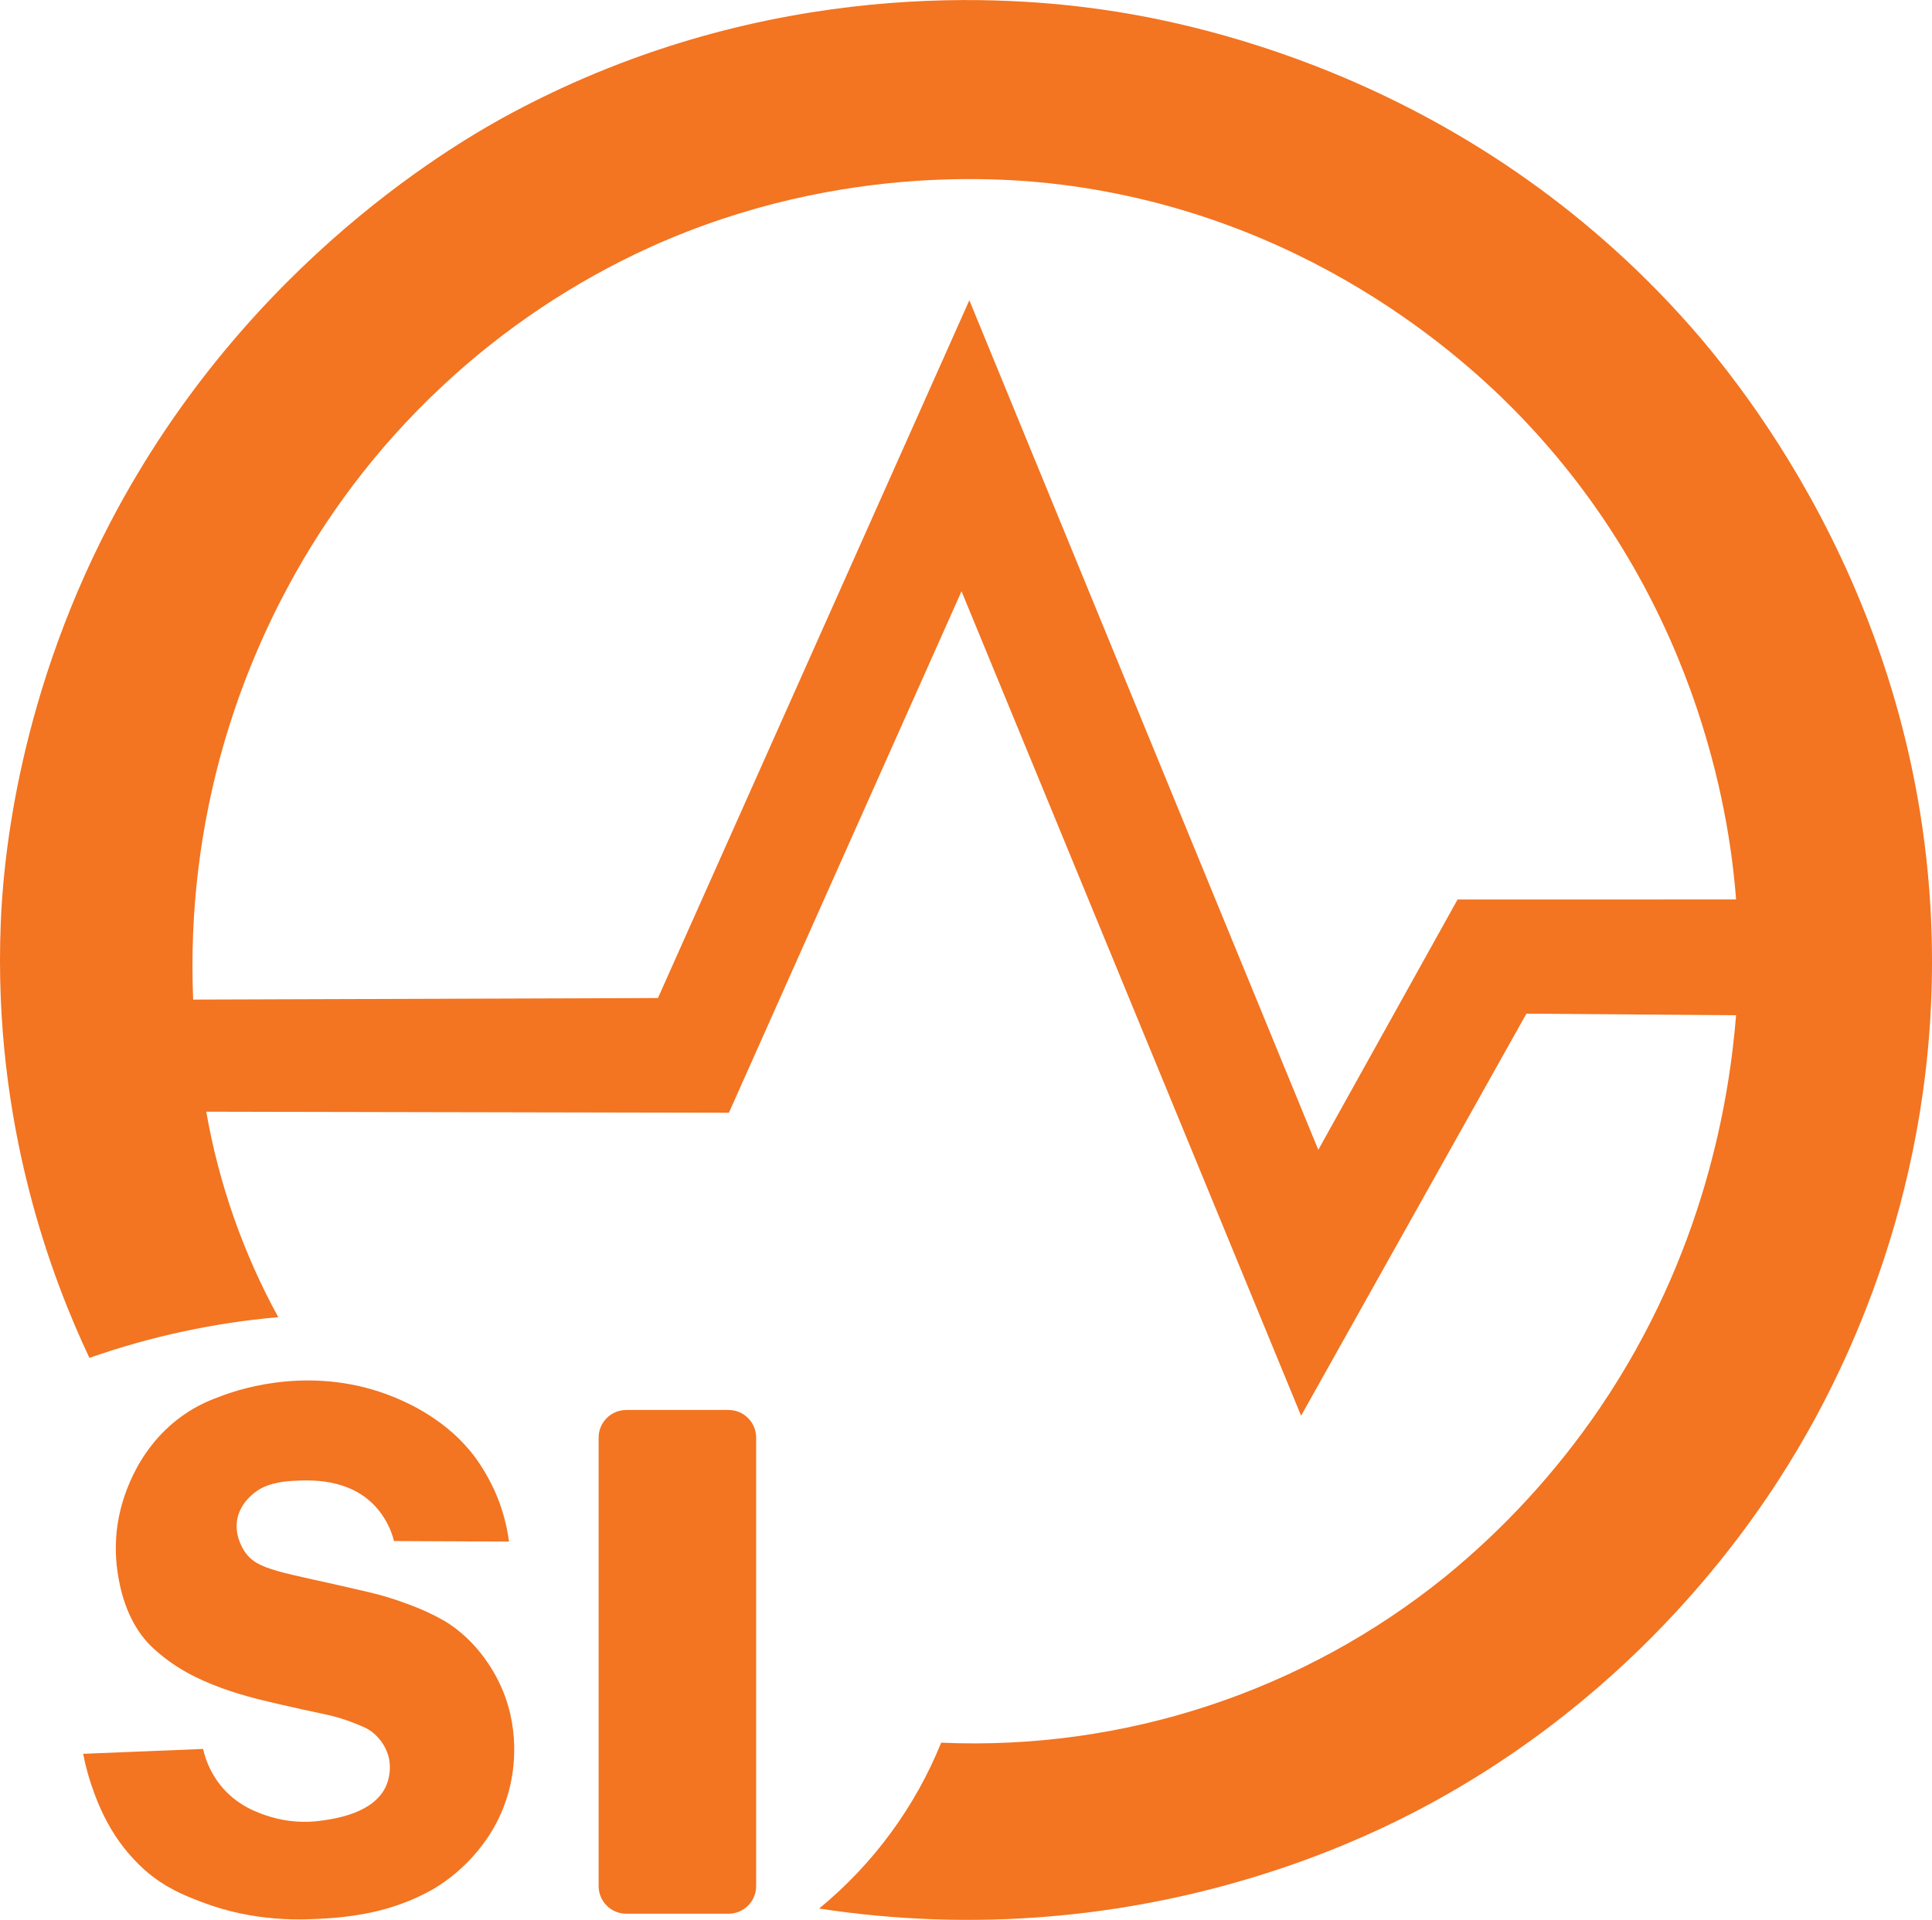
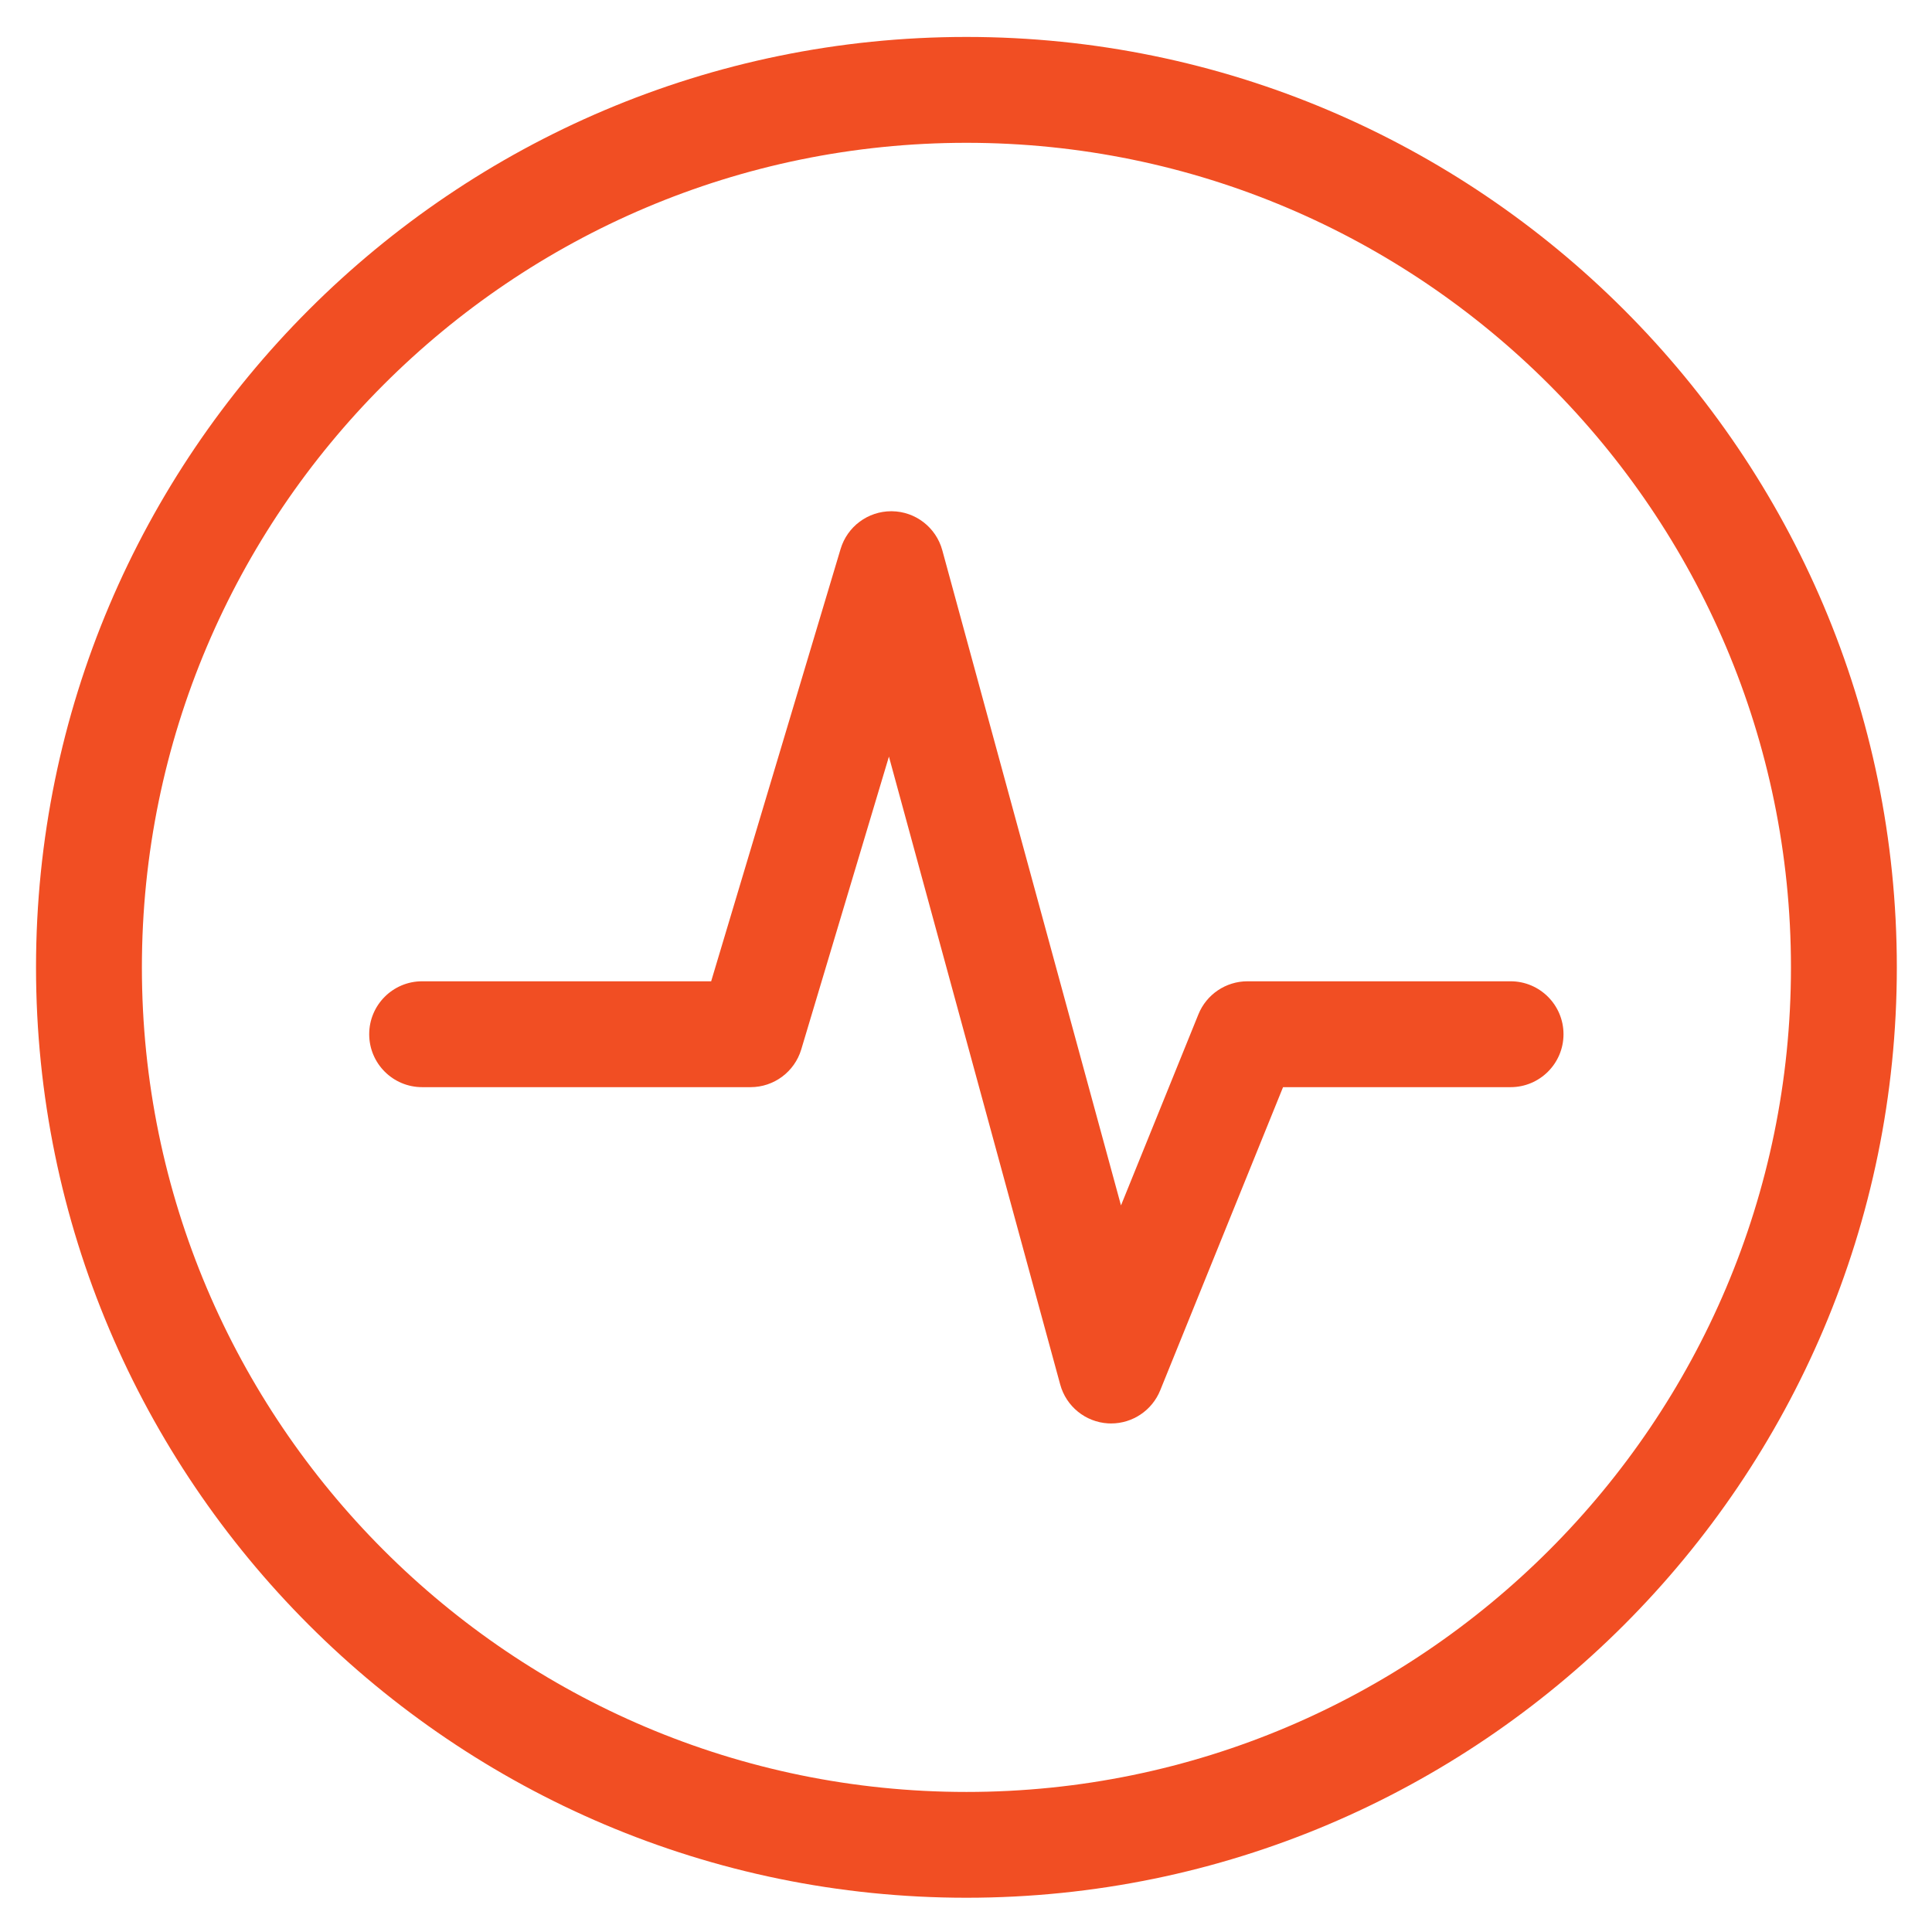
- <svg xmlns="http://www.w3.org/2000/svg" viewBox="0 0 1041.77 1035.45">
+ <svg xmlns="http://www.w3.org/2000/svg" id="Layer_1" data-name="Layer 1" viewBox="126 126 273 273">
  <defs>
-     <style>.cls-1{fill:#f37421;}</style>
+     <style>
+       .cls-1 {
+         fill: #f14e23;
+       }
+     </style>
  </defs>
-   <g id="Layer_2" data-name="Layer 2">
-     <path class="cls-1" d="M1442.44,932c-4.82-185.87-109.77-307.25-135.85-335.81-120.71-132.24-270.12-158.6-312.18-164.54-46.56-6.57-178-18.68-317.25,55.69-26,13.91-142.74,79.13-216.85,221.07-52.3,100.17-58,190-59.06,216-4.46,109.55,28.4,193.43,47.81,234.56A417,417,0,0,1,550.88,1137a359.43,359.43,0,0,1-38.82-110.81l281.82.56L919.31,745.5l183.1,444.66,121.5-216.85,113.06.85c-3.62,44.89-16.86,128.46-73.41,211.78a428.21,428.21,0,0,1-83.53,91.12,404.26,404.26,0,0,1-271.69,89.44,225,225,0,0,1-65.81,89.44,528.29,528.29,0,0,0,124.88,4.22c98.53-8.41,170.12-42.6,198.28-57.38,120.59-63.28,182.71-157.9,204.19-194.06C1394.5,1167.25,1446,1067.39,1442.44,932Zm-255.66-20.25-75.09,135L923.53,588.56,755.62,964.88,505,965.72A431.71,431.71,0,0,1,521.91,826.5C534.48,783.58,565,704.26,639.19,635a416.57,416.57,0,0,1,112.22-75.09C856,512.65,951,523,979.22,527c134.82,19,218,99.44,243,125.72,98.72,103.66,112.12,224.34,114.75,259Z" transform="translate(-400.84 -426.61)" />
-     <rect class="cls-1" x="322.79" y="760.45" width="84.94" height="271.69" rx="14.91" />
-     <path class="cls-1" d="M613.31,1257.75l62,.28a98.88,98.88,0,0,0-6.89-25.41,105.65,105.65,0,0,0-11.25-19.87c-14.84-20.17-36.43-29.58-43.88-32.63-42.9-17.54-82.18-4.59-91.69-1.12-6.55,2.39-14,5.17-22.5,11.25-26.44,18.91-32.9,48.11-34.17,54.56a87,87,0,0,0-.7,29.67c.93,6.12,3.9,25.56,17.44,39.33a91.18,91.18,0,0,0,16.69,12.94c1.66,1,4.24,2.52,7.87,4.31,12.31,6.07,25.71,10,36.19,12.56,11.75,2.91,33,7.45,35.06,7.88a92.86,92.86,0,0,1,14.06,4.31c5,2,7.46,2.94,10.13,5.07a25.08,25.08,0,0,1,9,14.43,25.41,25.41,0,0,1-1.69,14.63c-6.57,14.51-26.89,17.46-34.5,18.56a64.19,64.19,0,0,1-27.94-2.06c-6.09-1.89-18.07-5.79-27.18-17.44a48.36,48.36,0,0,1-9-19.12l-64.69,2.62a133.72,133.72,0,0,0,6.19,21.75,115.62,115.62,0,0,0,6.74,15,94.36,94.36,0,0,0,20.44,26.06c10.79,9.45,21.2,13.55,30.38,17.07,29.12,11.16,54.73,9.73,68.62,8.81,20-1.32,32.61-5.5,36.75-6.94a109.38,109.38,0,0,0,20.63-9.37c13.83-8.38,33.86-26.34,40.5-55.13,1.73-7.49,6.25-31.76-6.56-57-2.26-4.44-11.1-21.36-29.07-32.06a128.06,128.06,0,0,0-19.69-9,169.22,169.22,0,0,0-21.74-6.57C551.8,1274,539.45,1273.86,532.5,1263c-1.24-1.93-5.2-8.74-3.75-16.88,1.63-9.14,9.08-14.31,10.87-15.56s7.14-4.59,18.76-5.25c9.19-.52,30.46-1.73,44.81,13.69A43.67,43.67,0,0,1,613.31,1257.75Z" transform="translate(-400.84 -426.61)" />
-   </g>
+   <path class="cls-1" d="M283.03,327.14c-.15,0-.3,0-.45-.01-3.2-.19-5.93-2.4-6.77-5.5l-24.2-88.72-12.39,41.38c-.95,3.16-3.86,5.33-7.16,5.33h-46.41c-4.13,0-7.48-3.35-7.48-7.48s3.35-7.48,7.48-7.48h40.84l18.29-61.09c.95-3.17,3.86-5.33,7.16-5.33.03,0,.06,0,.09,0,3.34.04,6.24,2.29,7.12,5.51l25.25,92.58,10.94-27c1.14-2.82,3.89-4.67,6.93-4.67h37.18c4.13,0,7.48,3.35,7.48,7.48s-3.35,7.48-7.48,7.48h-32.15l-17.36,42.85c-1.15,2.83-3.9,4.67-6.93,4.67Z" />
+   <path class="cls-1" d="M262.56,394.16c-72.49,0-131.47-58.98-131.47-131.47s58.98-131.47,131.47-131.47,131.47,58.98,131.47,131.47-58.98,131.47-131.47,131.47ZM262.56,146.18c-64.24,0-116.51,52.27-116.51,116.52s52.27,116.51,116.51,116.51,116.51-52.27,116.51-116.51-52.27-116.52-116.51-116.52Z" />
</svg>
